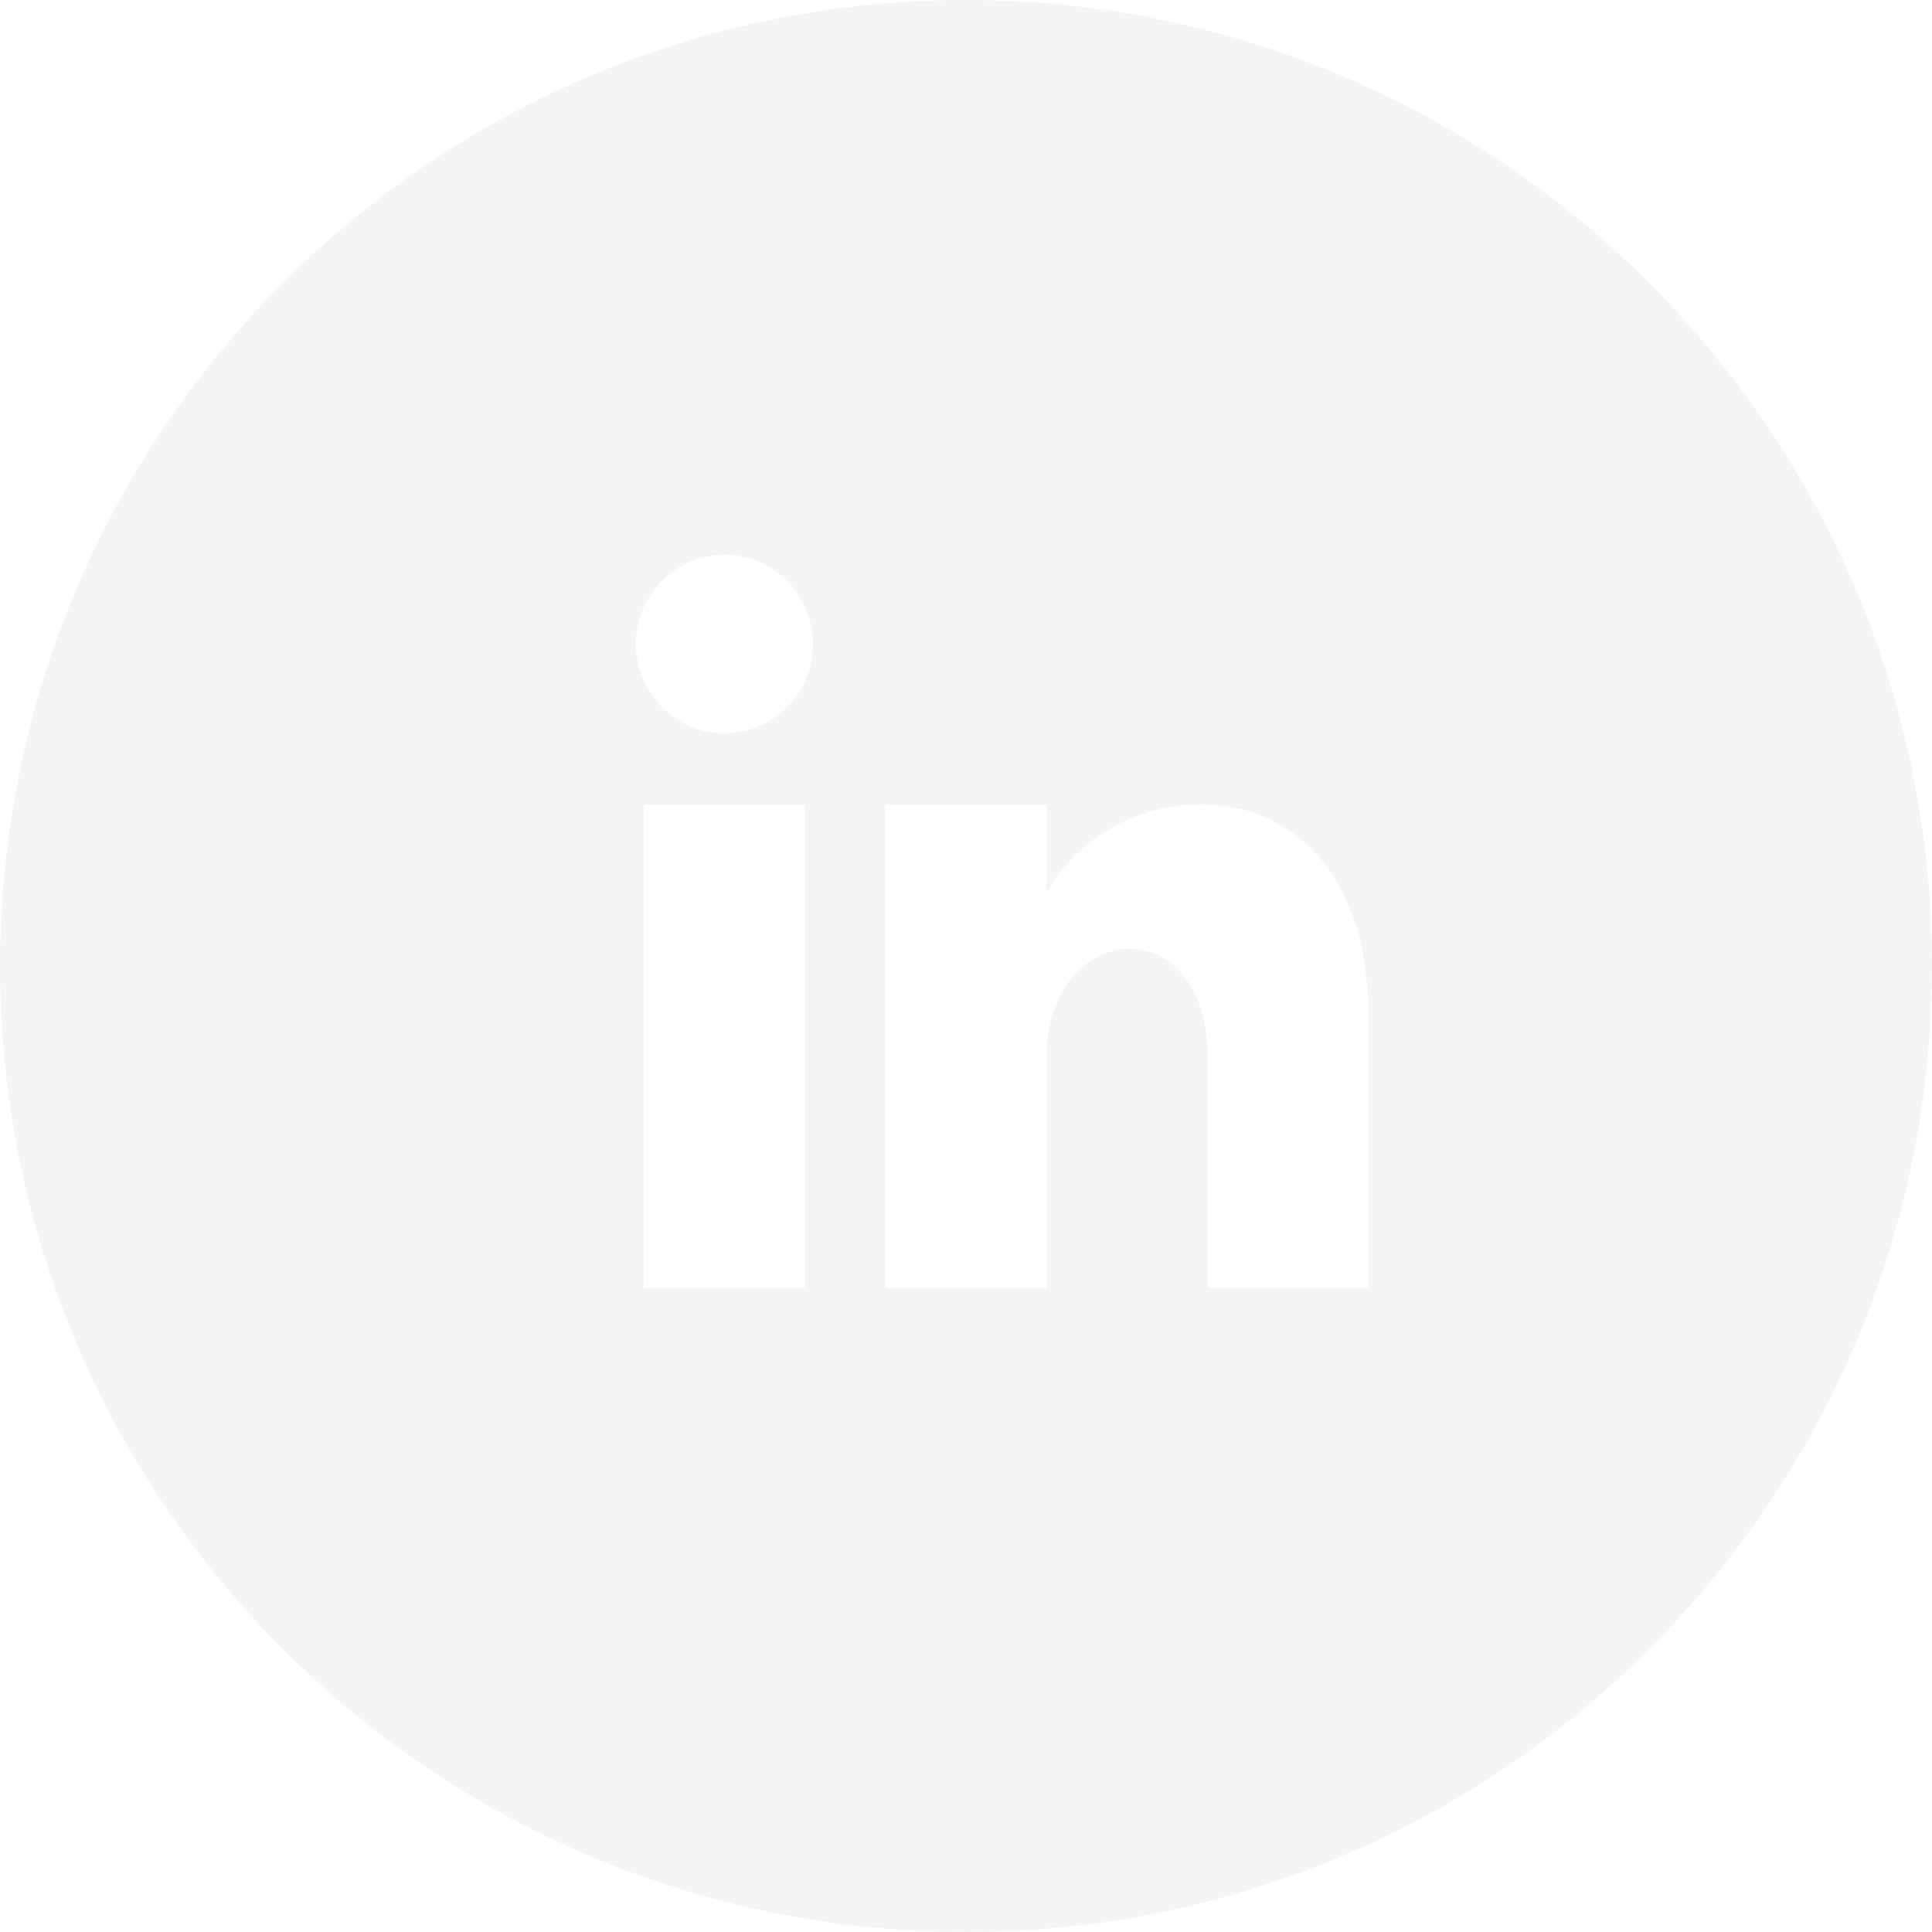
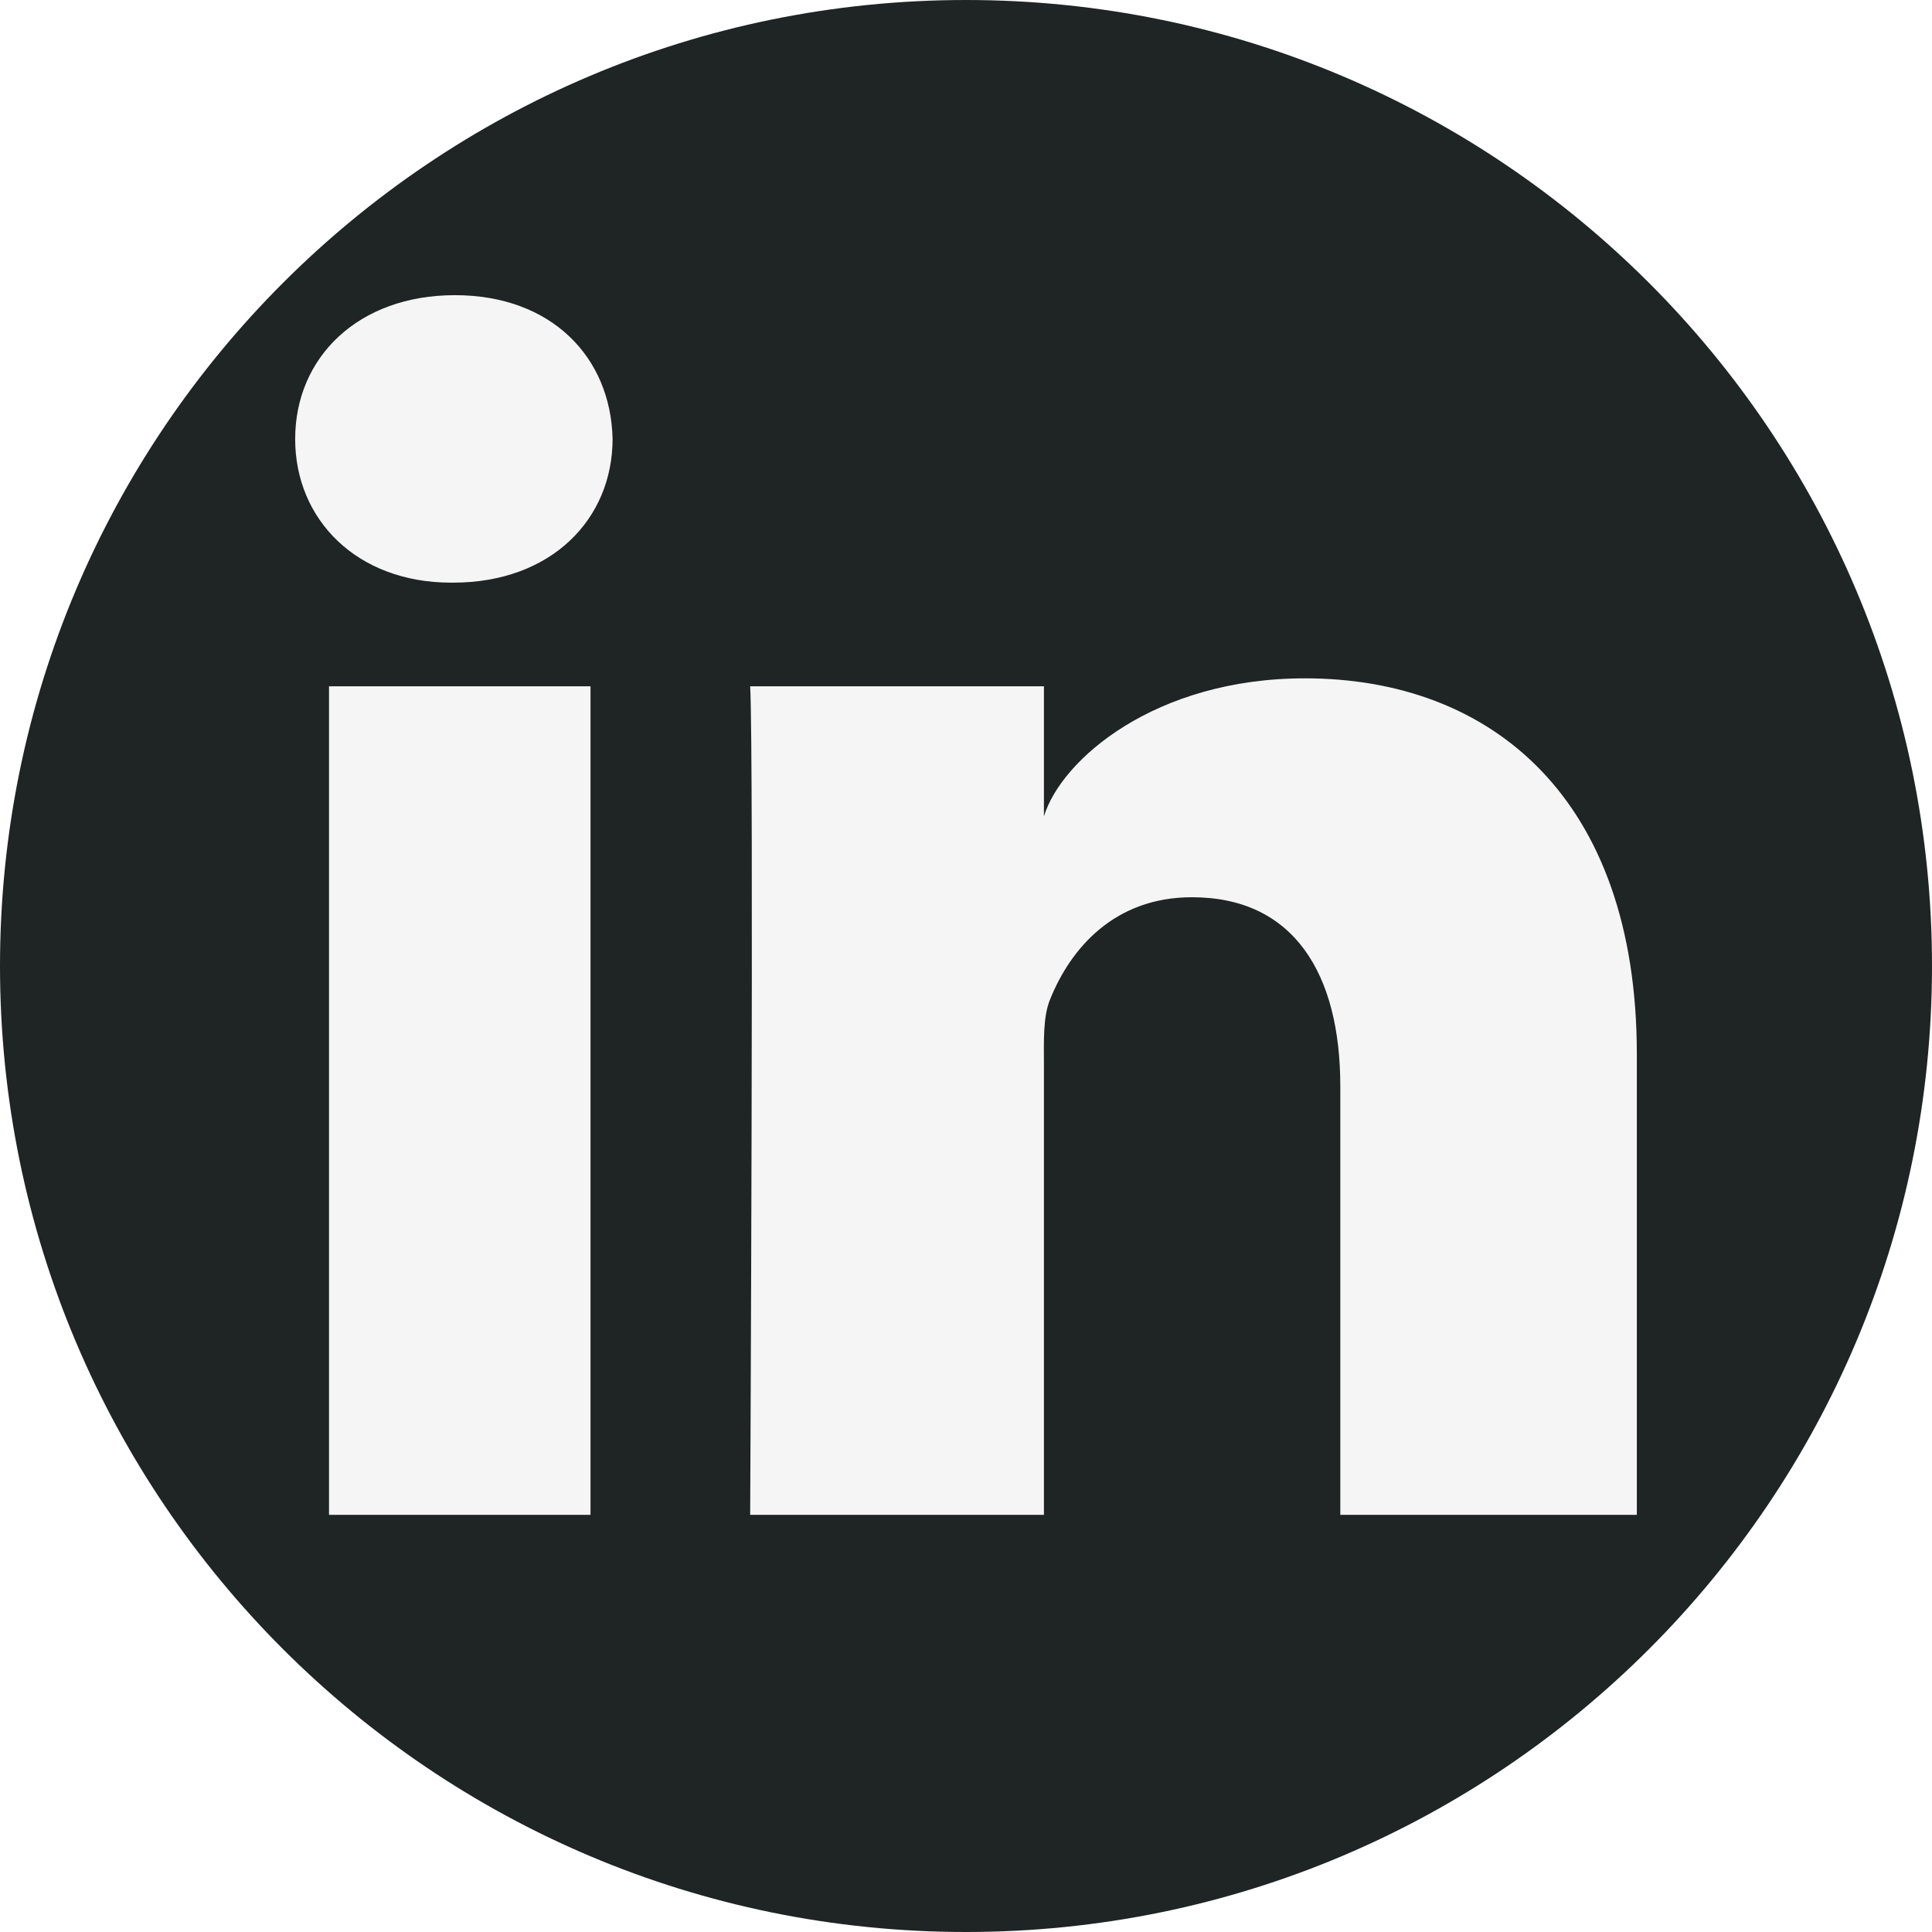
- <svg xmlns="http://www.w3.org/2000/svg" style="fill:#f5f5f5;" width="24" height="24" viewBox="0 0 24 24">
-   <path d="M12 0c-6.627 0-12 5.373-12 12s5.373 12 12 12 12-5.373 12-12-5.373-12-12-12zm-2 16h-2v-6h2v6zm-1-6.891c-.607 0-1.1-.496-1.1-1.109 0-.612.492-1.109 1.1-1.109s1.1.497 1.1 1.109c0 .613-.493 1.109-1.1 1.109zm8 6.891h-1.998v-2.861c0-1.881-2.002-1.722-2.002 0v2.861h-2v-6h2v1.093c.872-1.616 4-1.736 4 1.548v3.359z" />
+ <svg xmlns="http://www.w3.org/2000/svg" viewBox="-9.68 -9.68 63.36 63.36" version="1.1" fill="#1f2424">
+   <g id="SVGRepo_bgCarrier" stroke-width="0">
+     <rect x="-9.68" y="-9.68" width="63.36" height="63.36" rx="31.68" fill="#1f2424" strokewidth="0" />
+   </g>
+   <g id="SVGRepo_tracerCarrier" stroke-linecap="round" stroke-linejoin="round" />
+   <g id="SVGRepo_iconCarrier">
+     <defs />
+     <g id="Icons" stroke="none" stroke-width="1" fill="none" fill-rule="evenodd">
+       <g id="Color-" transform="translate(-702, -265)" fill="#f5f5f5">
+         <path d="M746,305 L736.275,305 L736.275,290.938 C736.275,287.258 734.754,284.745 731.409,284.745 C728.851,284.745 727.428,286.441 726.766,288.075 C726.517,288.661 726.556,289.478 726.556,290.296 L726.556,305 L716.922,305 C716.922,305 717.046,280.091 716.922,277.827 L726.556,277.827 L726.556,282.092 C727.125,280.227 730.204,277.566 735.116,277.566 C741.211,277.566 746,281.474 746,289.891 L746,305 L746,305 Z M707.179,274.428 L707.117,274.428 C704.013,274.428 702,272.351 702,269.718 C702,267.034 704.072,265 707.239,265 C710.403,265 712.348,267.029 712.41,269.71 C712.41,272.343 710.403,274.428 707.179,274.428 L707.179,274.428 L707.179,274.428 Z M703.11,277.827 L711.686,277.827 L711.686,305 L703.11,305 L703.11,277.827 L703.11,277.827 Z" id="LinkedIn" />
+       </g>
+     </g>
+   </g>
</svg>
